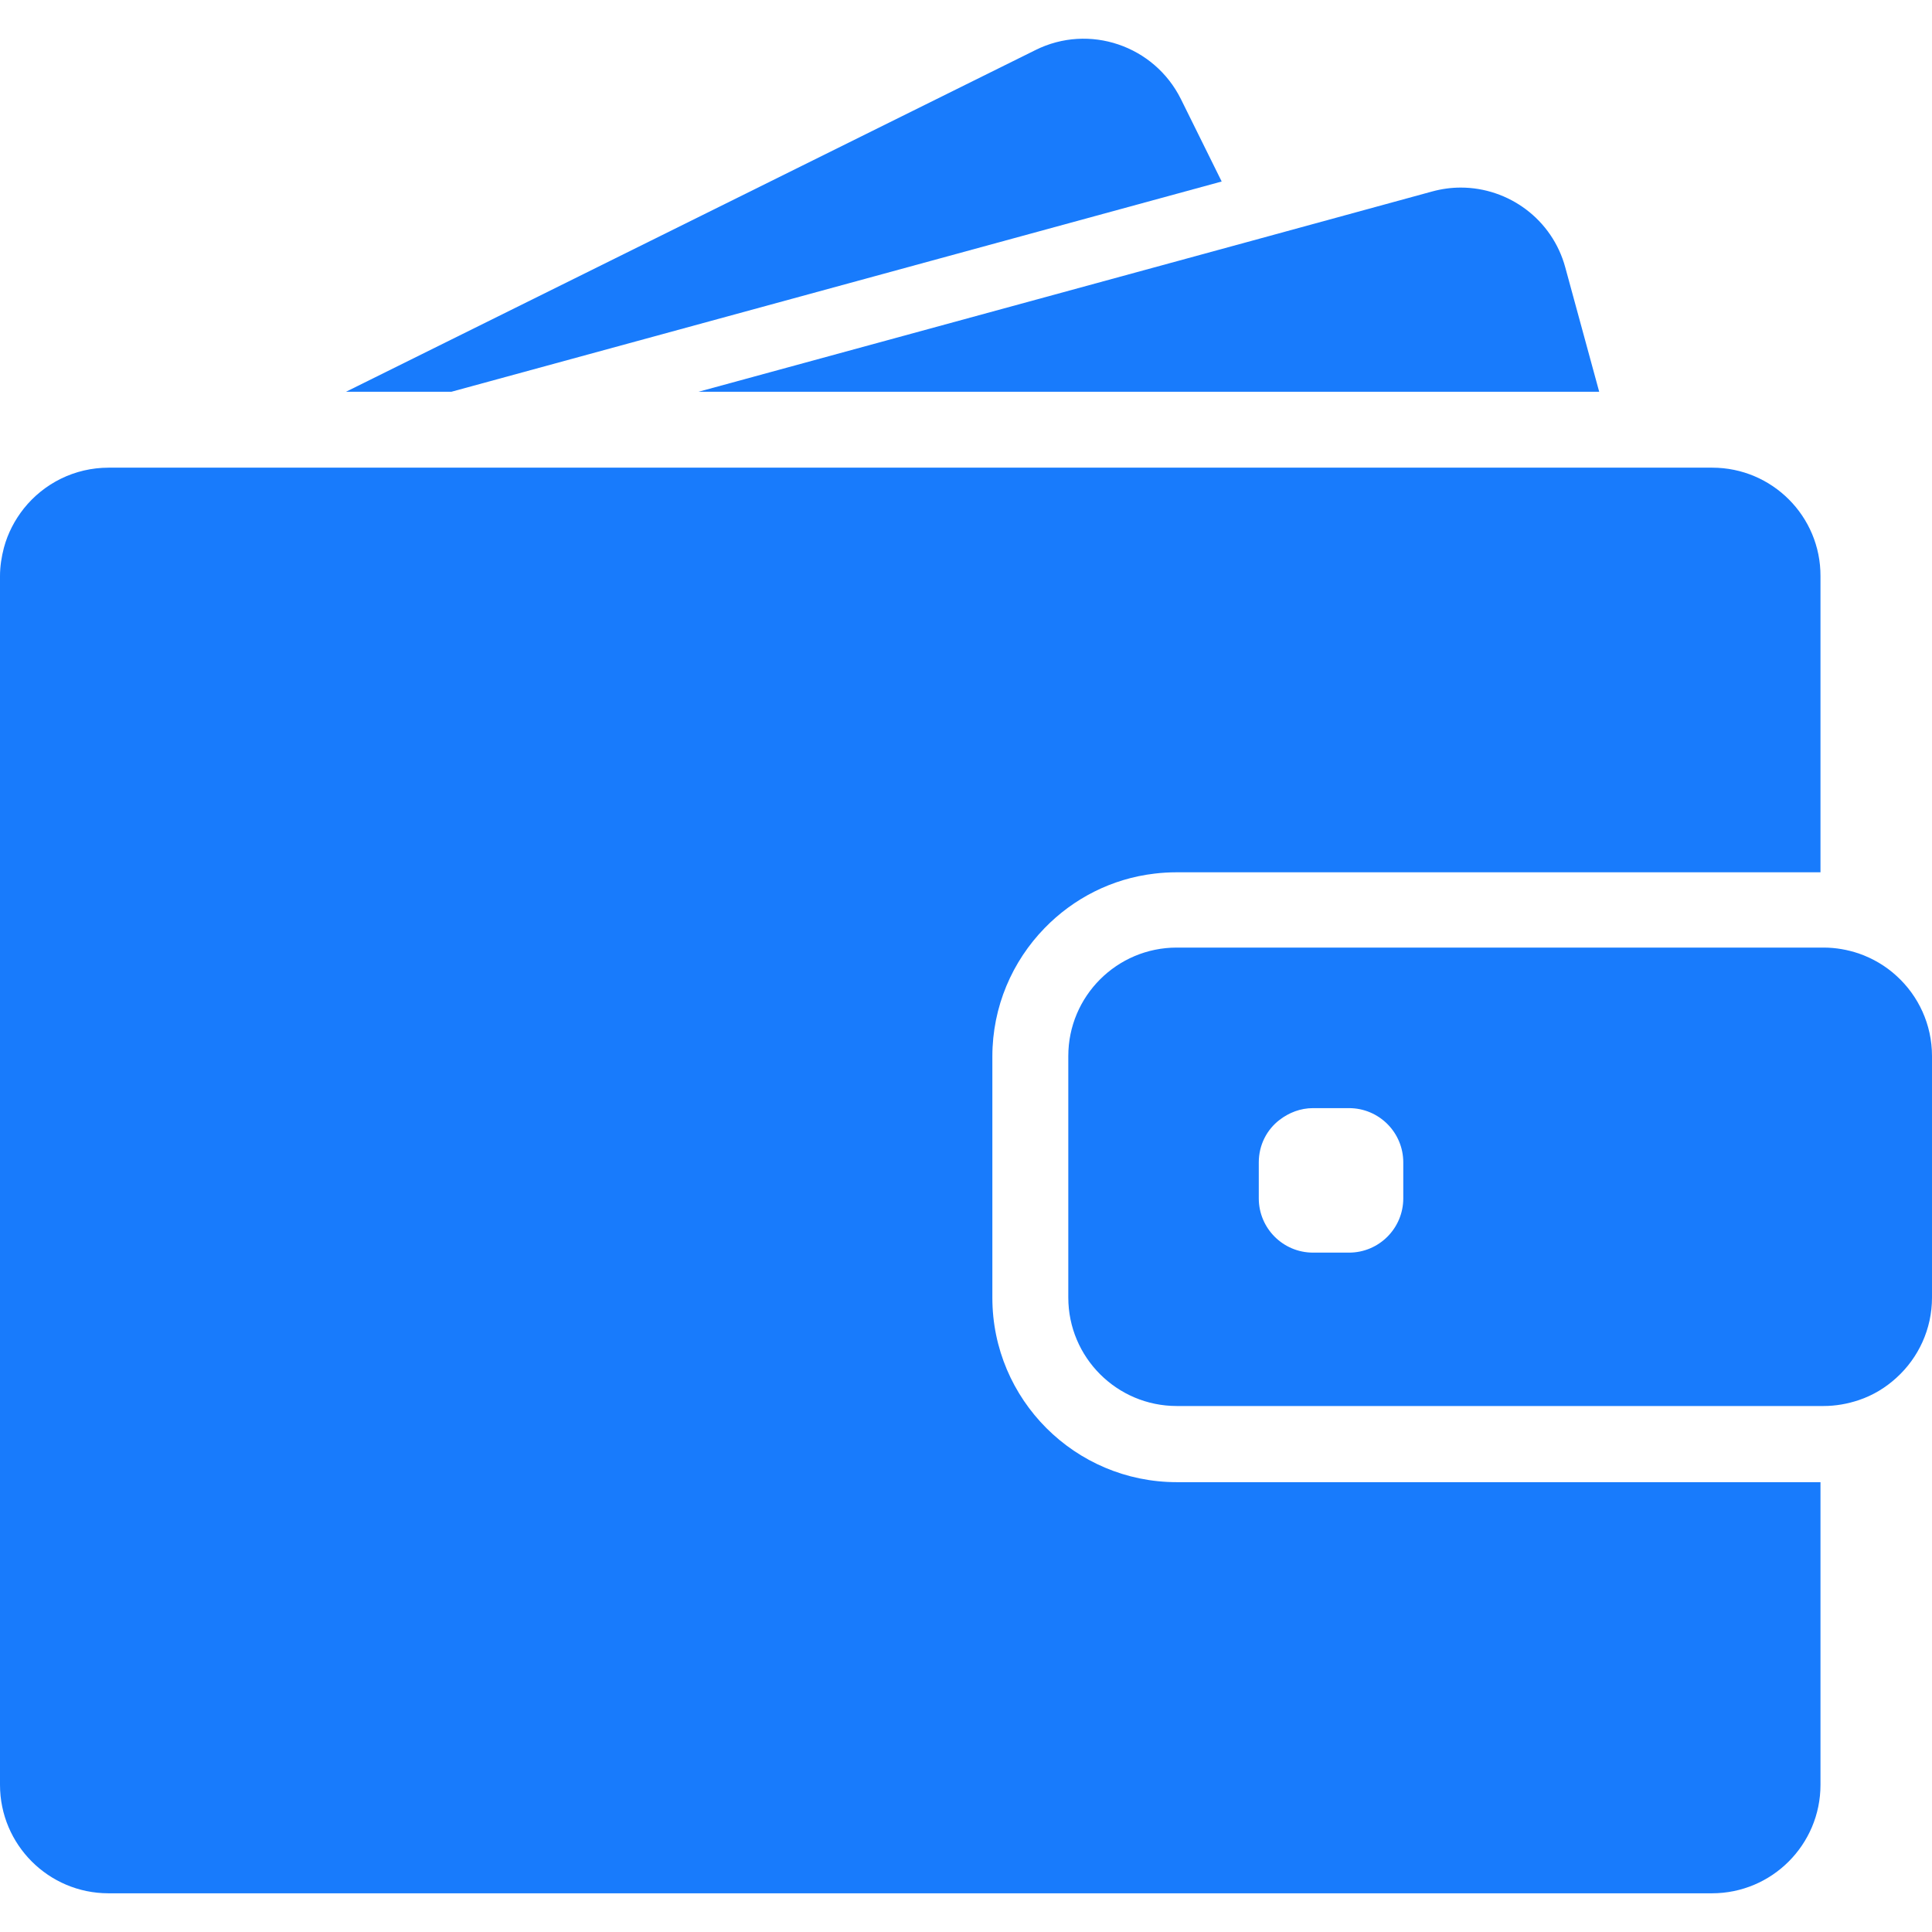
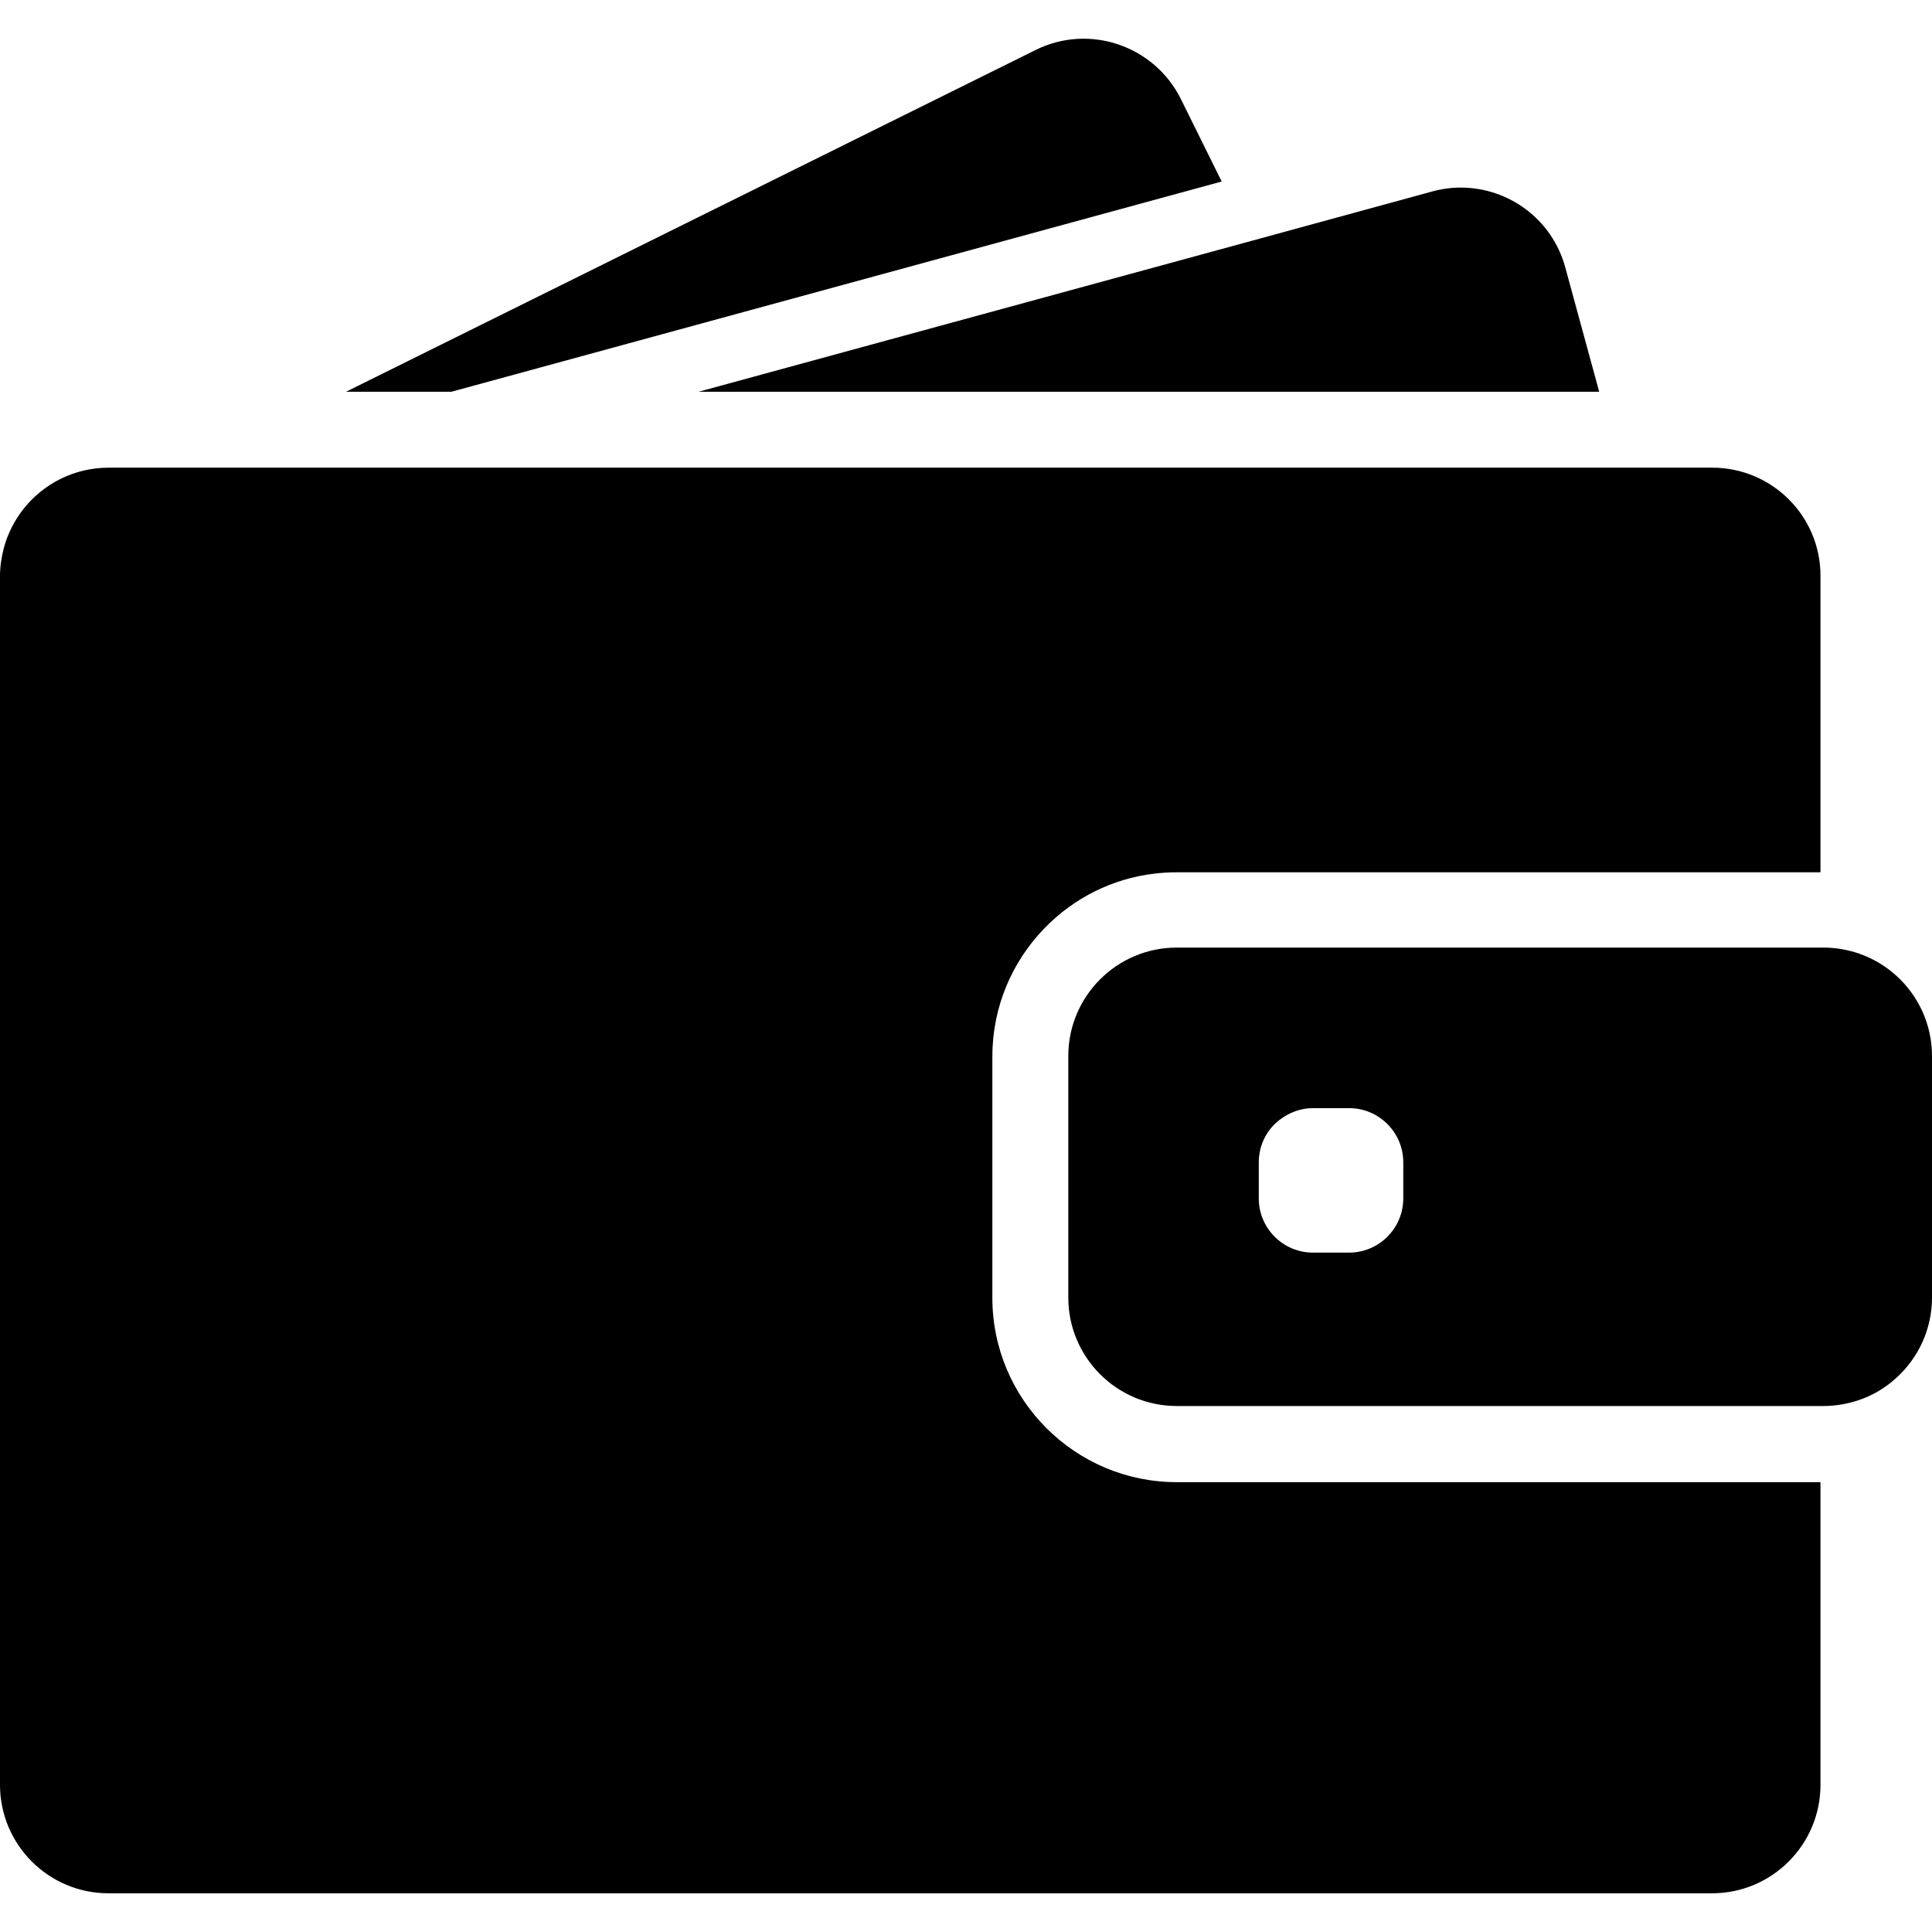
<svg xmlns="http://www.w3.org/2000/svg" version="1.1" id="Capa_1" x="0px" y="0px" width="64px" height="64px" viewBox="0 0 890.5 890.5" style="enable-background:new 0 0 890.5 890.5;" xml:space="preserve">
  <g>
    <g>
-       <path fill="rgb(24, 123, 252)" d="M208.1,180.56l355-96.9l-18.8-38c-12.3-24.7-42.3-34.9-67-22.6l-317.8,157.5H208.1z" />
-       <path fill="rgb(24, 123, 252)" d="M673.3,86.46c-4.399,0-8.8,0.6-13.2,1.8l-83.399,22.8L322,180.56h289.1h126l-15.6-57.2    C715.5,101.06,695.3,86.46,673.3,86.46z" />
-       <path fill="rgb(24, 123, 252)" d="M789.2,215.56h-11.4h-15.5h-15.5H628.5H193.8h-57h-48h-8.9H50.1c-15.8,0-29.9,7.3-39.1,18.8c-4.2,5.3-7.4,11.4-9.2,18.1    c-1.1,4.2-1.8,8.6-1.8,13.1v6v57v494.1c0,27.601,22.4,50,50,50h739.1c27.601,0,50-22.399,50-50v-139.5H542.4    c-46.9,0-85-38.1-85-85v-45.8v-15.5v-15.5v-34.4c0-23,9.199-43.899,24.1-59.199c13.2-13.601,30.9-22.801,50.7-25.101    c3.3-0.399,6.7-0.6,10.1-0.6h255.2H813h15.5h10.6v-136.5C839.2,237.96,816.8,215.56,789.2,215.56z" />
-       <path fill="rgb(24, 123, 252)" d="M874.2,449.86c-5-4.6-10.9-8.1-17.5-10.4c-5.101-1.699-10.5-2.699-16.2-2.699h-1.3h-1h-15.5h-55.9H542.4    c-27.601,0-50,22.399-50,50v24.899v15.5v15.5v55.4c0,27.6,22.399,50,50,50h296.8h1.3c5.7,0,11.1-1,16.2-2.7    c6.6-2.2,12.5-5.8,17.5-10.4c10-9.1,16.3-22.3,16.3-36.899v-111.3C890.5,472.16,884.2,458.959,874.2,449.86z M646.8,552.36    c0,13.8-11.2,25-25,25h-16.6c-13.8,0-25-11.2-25-25v-16.6c0-8,3.7-15.101,9.6-19.601c4.3-3.3,9.601-5.399,15.4-5.399h4.2H621.8    c13.8,0,25,11.199,25,25V552.36L646.8,552.36z" />
+       <path fill="rgb(0, 0, 0)" d="M208.1,180.56l355-96.9l-18.8-38c-12.3-24.7-42.3-34.9-67-22.6l-317.8,157.5H208.1z" />
+       <path fill="rgb(0, 0, 0)" d="M673.3,86.46c-4.399,0-8.8,0.6-13.2,1.8l-83.399,22.8L322,180.56h289.1h126l-15.6-57.2    C715.5,101.06,695.3,86.46,673.3,86.46z" />
+       <path fill="rgb(0, 0, 0)" d="M789.2,215.56h-11.4h-15.5h-15.5H628.5H193.8h-57h-48h-8.9H50.1c-15.8,0-29.9,7.3-39.1,18.8c-4.2,5.3-7.4,11.4-9.2,18.1    c-1.1,4.2-1.8,8.6-1.8,13.1v6v57v494.1c0,27.601,22.4,50,50,50h739.1c27.601,0,50-22.399,50-50v-139.5H542.4    c-46.9,0-85-38.1-85-85v-45.8v-15.5v-15.5v-34.4c0-23,9.199-43.899,24.1-59.199c13.2-13.601,30.9-22.801,50.7-25.101    c3.3-0.399,6.7-0.6,10.1-0.6h255.2H813h15.5h10.6v-136.5C839.2,237.96,816.8,215.56,789.2,215.56z" />
+       <path fill="rgb(0, 0, 0)" d="M874.2,449.86c-5-4.6-10.9-8.1-17.5-10.4c-5.101-1.699-10.5-2.699-16.2-2.699h-1.3h-1h-15.5h-55.9H542.4    c-27.601,0-50,22.399-50,50v24.899v15.5v15.5v55.4c0,27.6,22.399,50,50,50h296.8h1.3c5.7,0,11.1-1,16.2-2.7    c6.6-2.2,12.5-5.8,17.5-10.4c10-9.1,16.3-22.3,16.3-36.899v-111.3C890.5,472.16,884.2,458.959,874.2,449.86z M646.8,552.36    c0,13.8-11.2,25-25,25h-16.6c-13.8,0-25-11.2-25-25v-16.6c0-8,3.7-15.101,9.6-19.601c4.3-3.3,9.601-5.399,15.4-5.399h4.2H621.8    c13.8,0,25,11.199,25,25V552.36L646.8,552.36z" />
    </g>
  </g>
  <g>
</g>
  <g>
</g>
  <g>
</g>
  <g>
</g>
  <g>
</g>
  <g>
</g>
  <g>
</g>
  <g>
</g>
  <g>
</g>
  <g>
</g>
  <g>
</g>
  <g>
</g>
  <g>
</g>
  <g>
</g>
  <g>
</g>
</svg>
